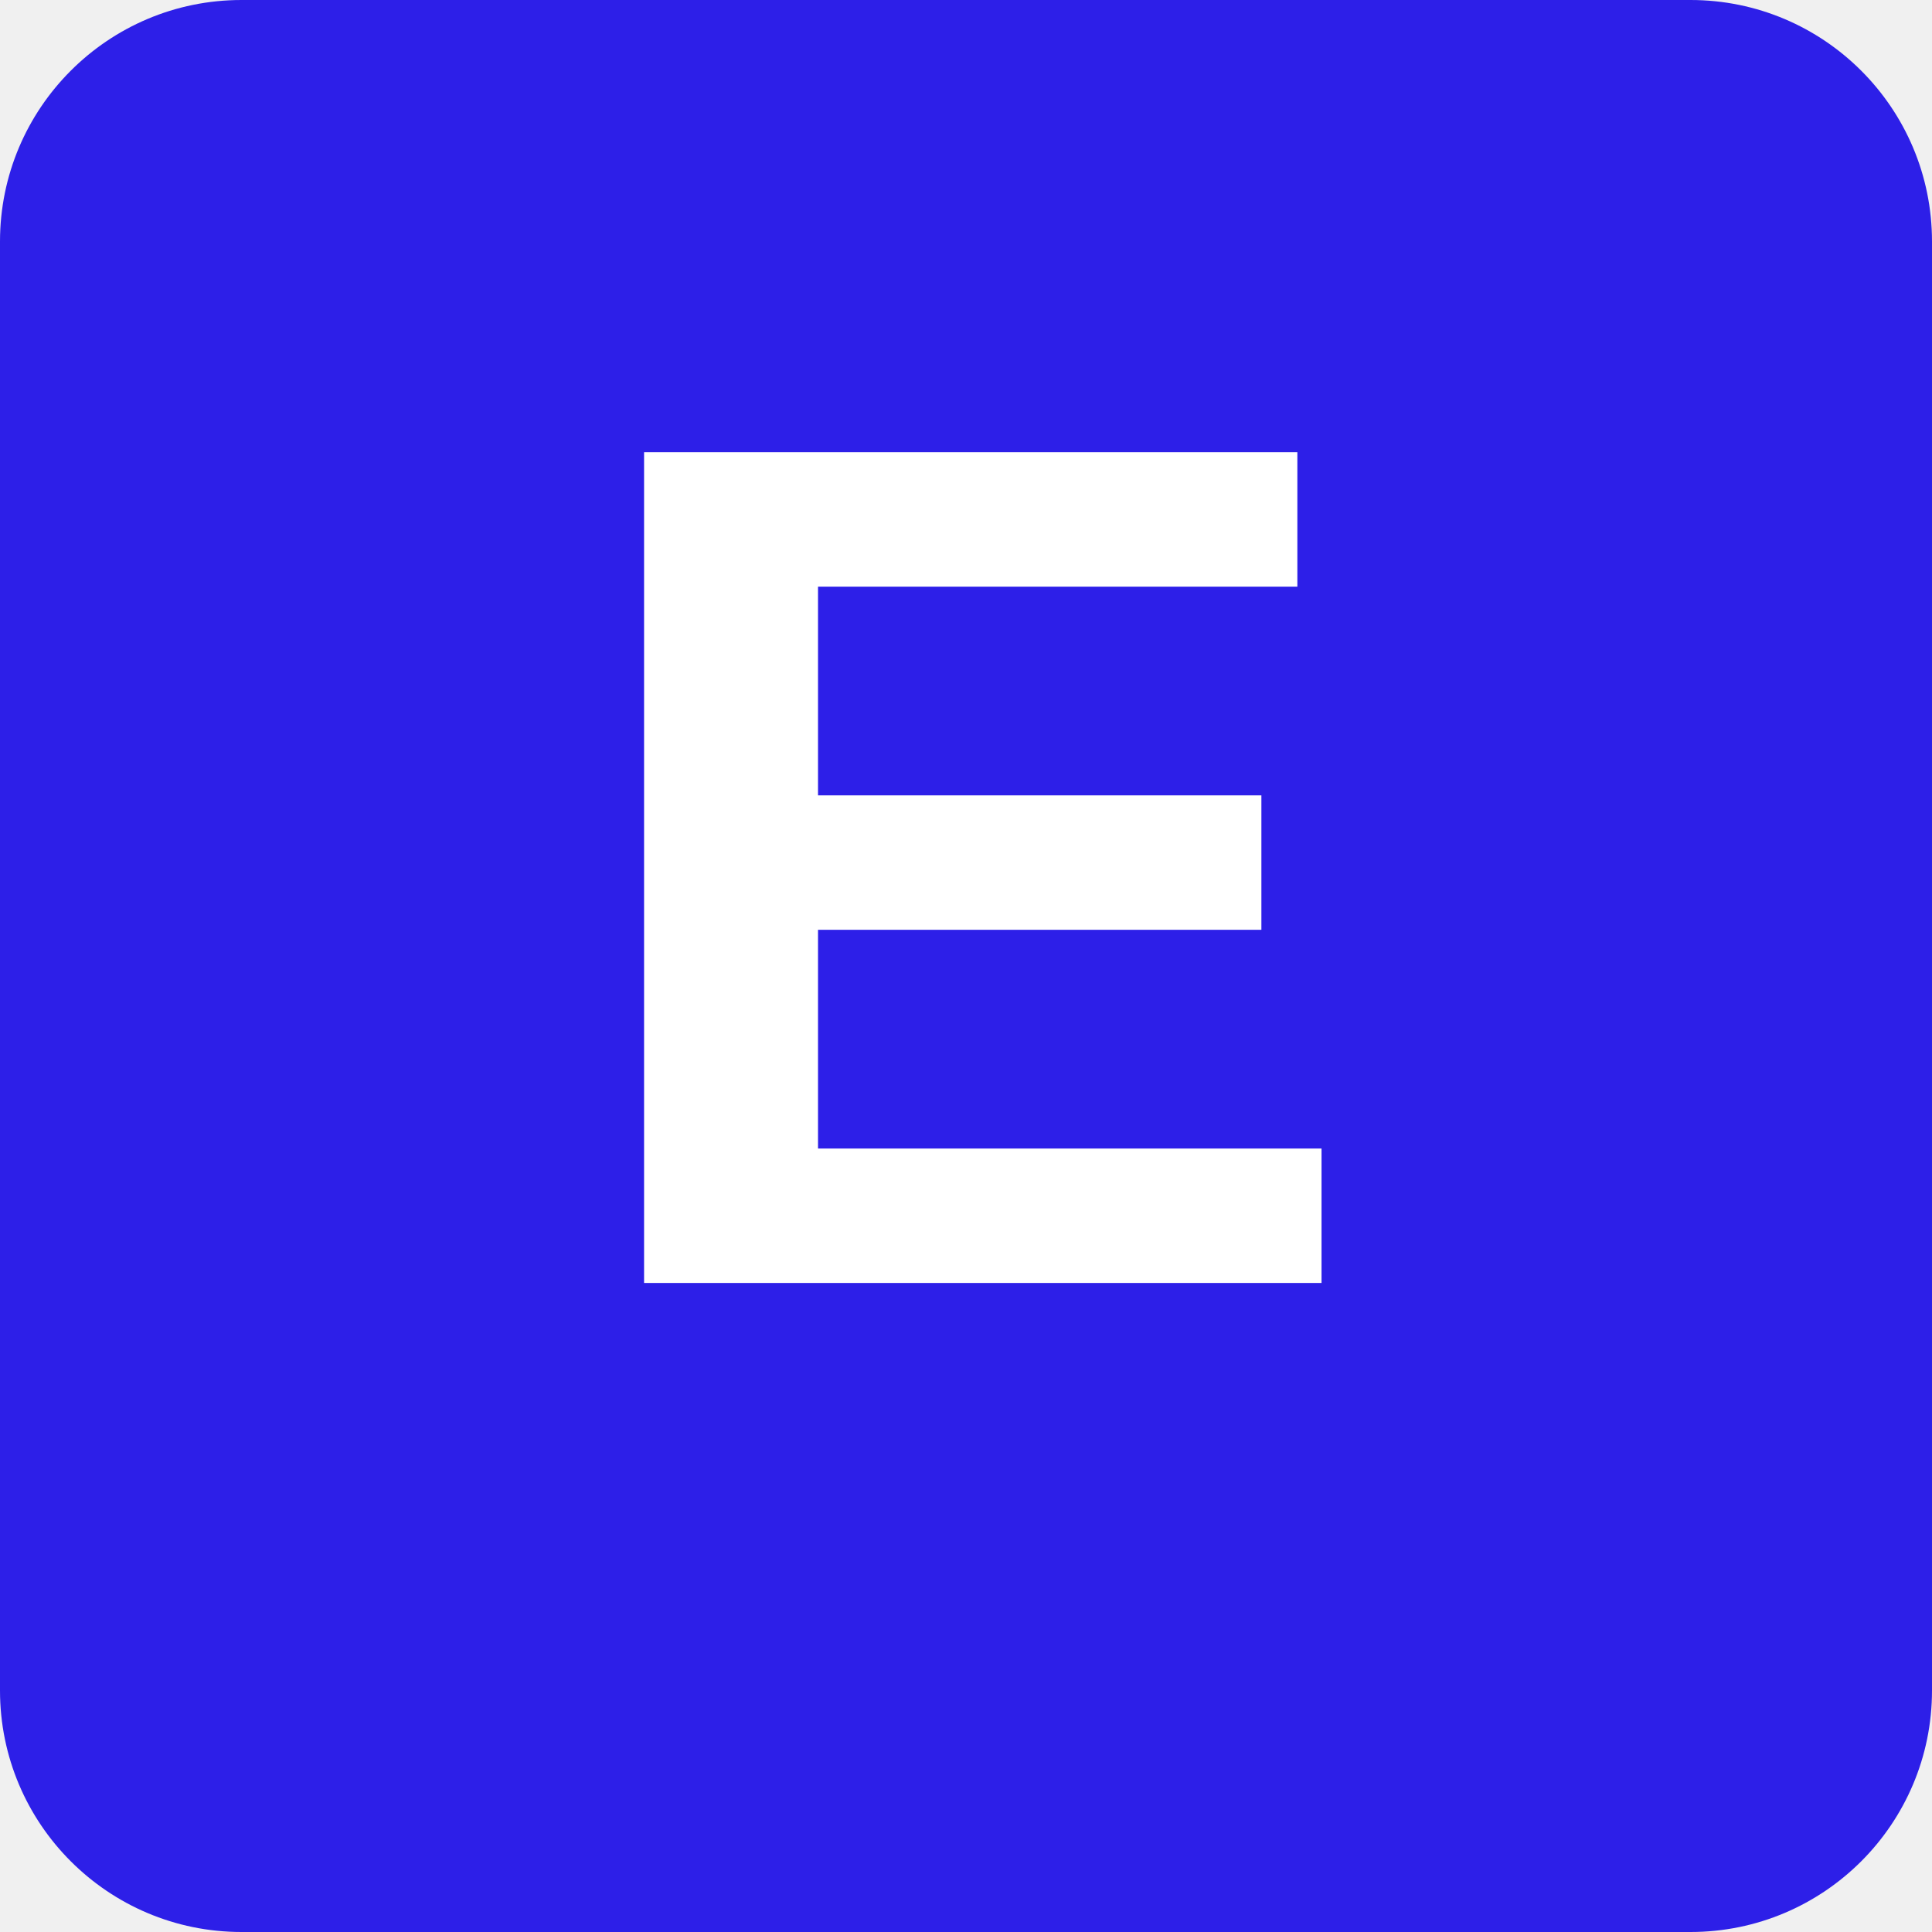
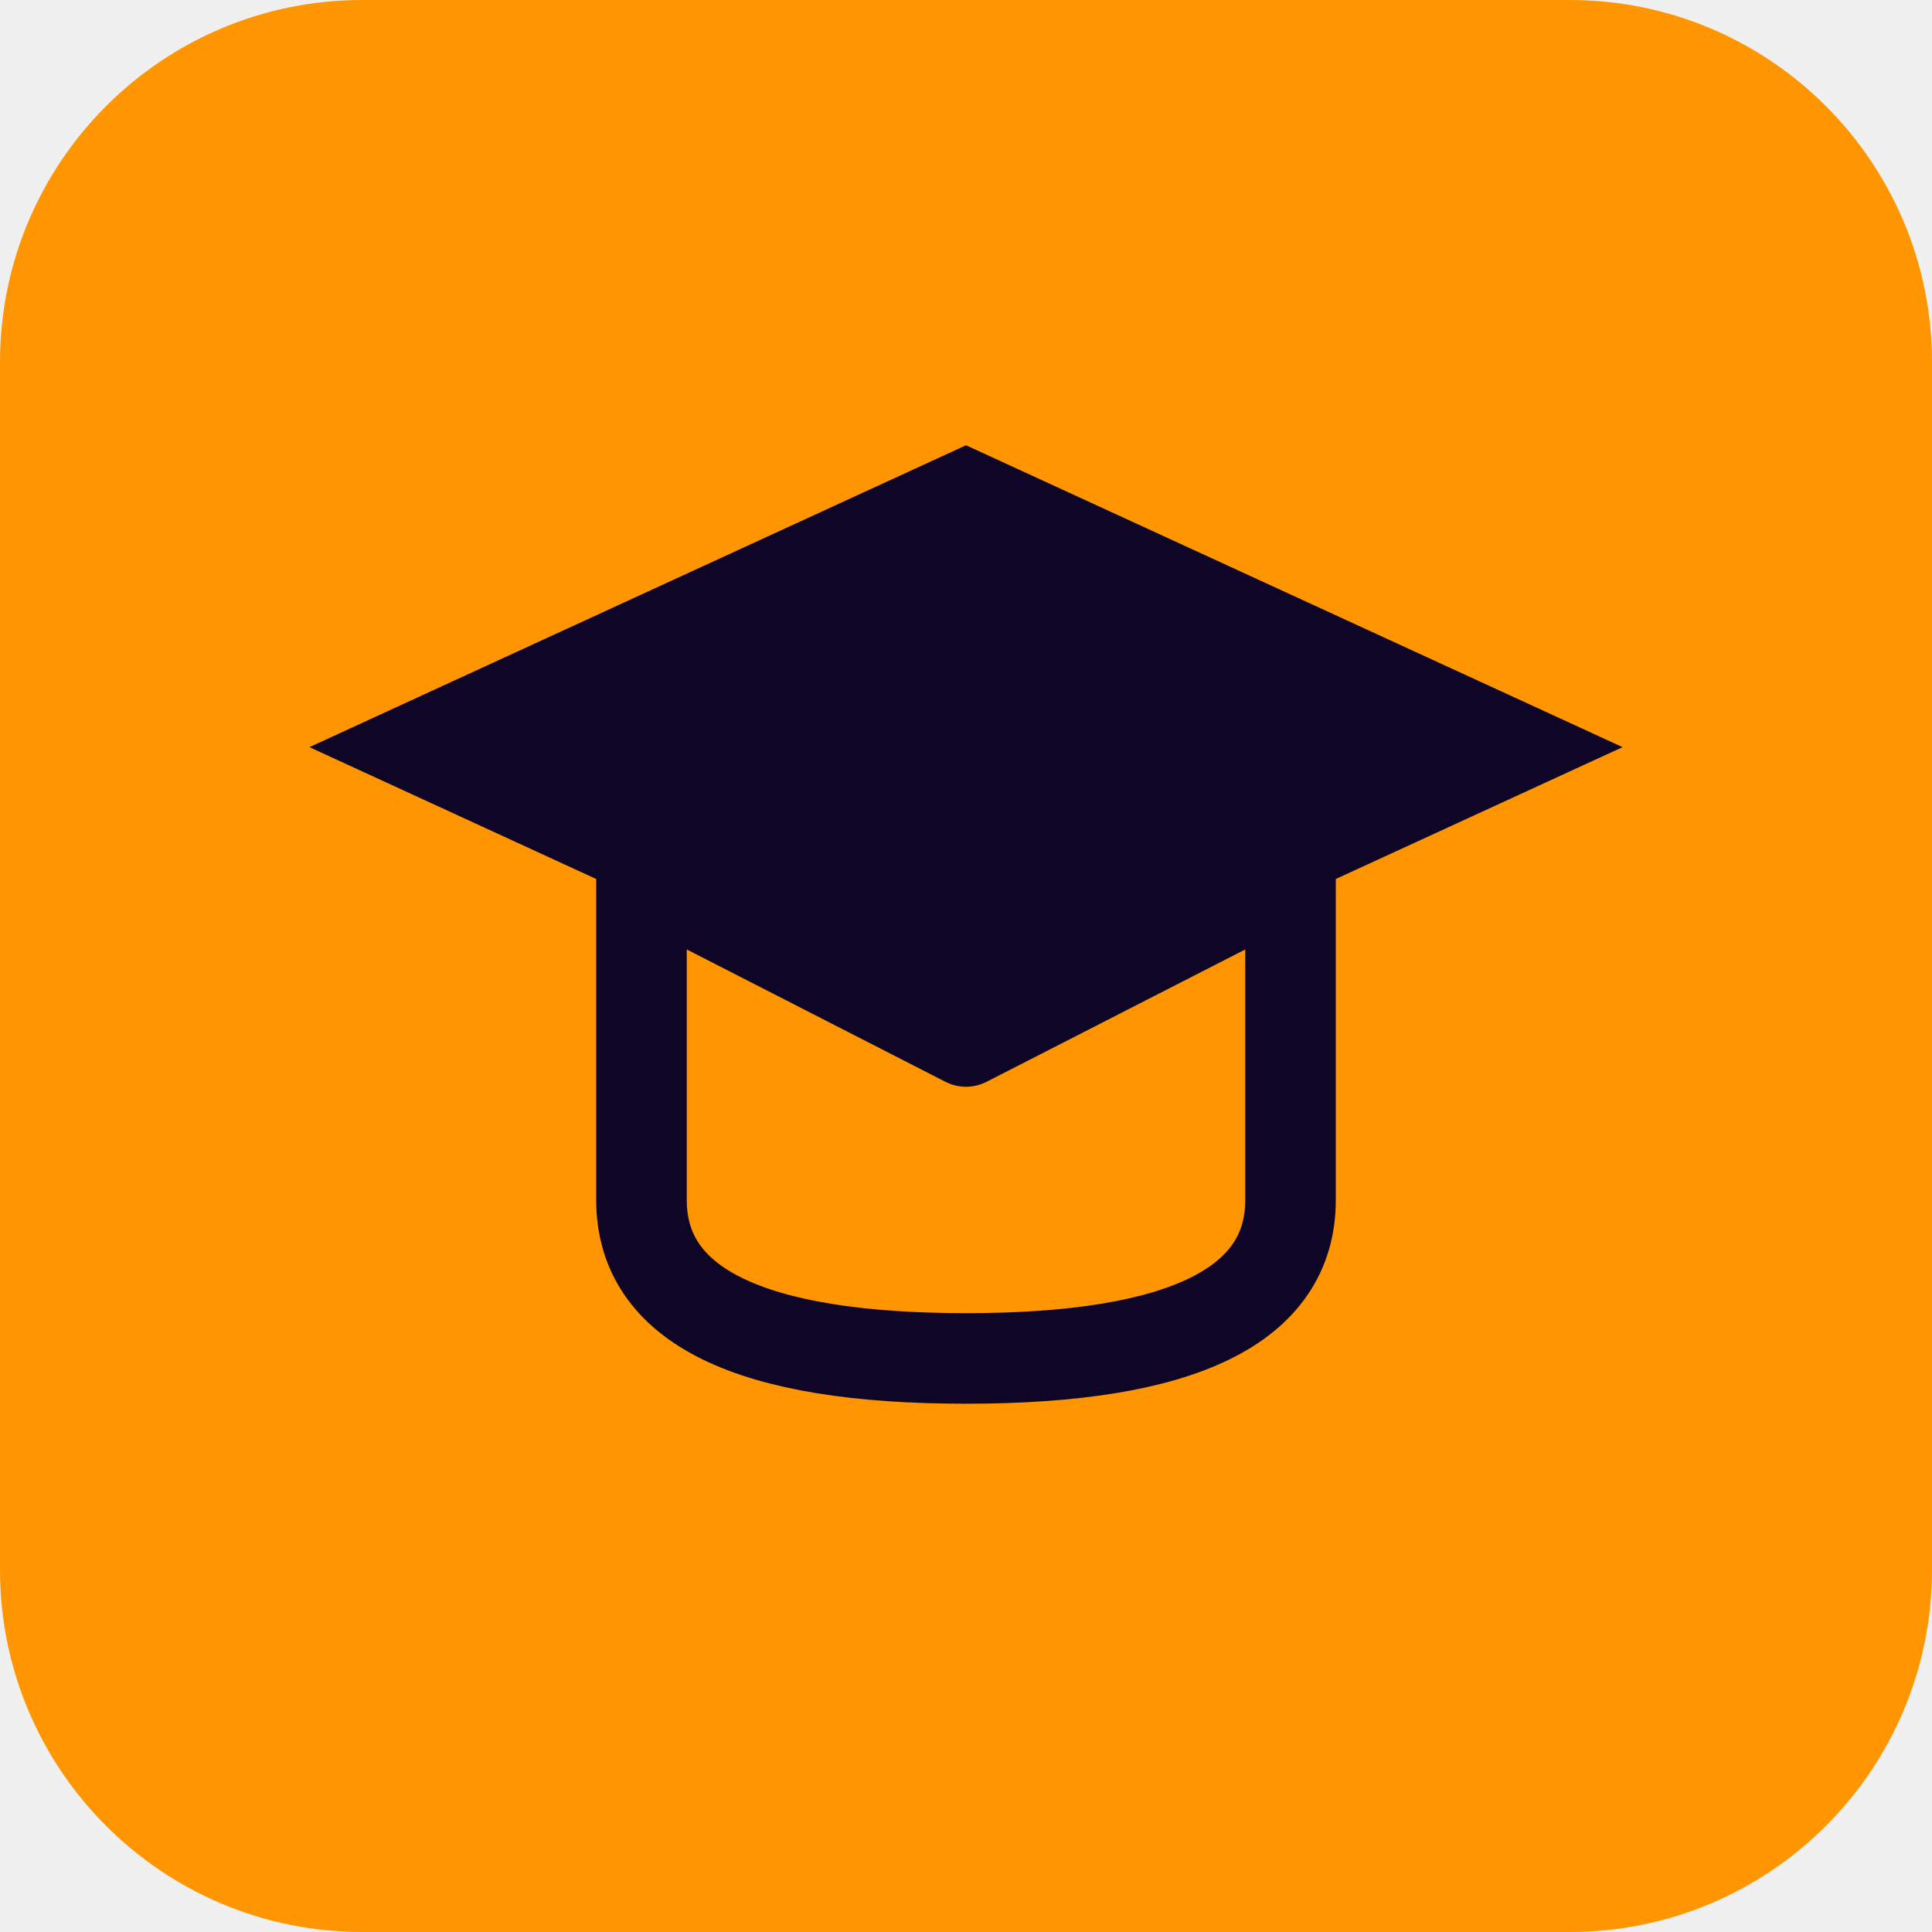
<svg xmlns="http://www.w3.org/2000/svg" width="512" height="512" viewBox="0 0 512 512">
-   <rect width="512" height="512" rx="64" fill="#2D1FE8" />
-   <text x="256" y="340" font-family="Arial,sans-serif" font-size="320" font-weight="bold" fill="white" text-anchor="middle">E</text>
+   <rect width="512" height="512" rx="96" fill="#FF9500" />
+   <path d="M256 118 L430 198 L256 278 L82 198 Z" fill="#0F0527" />
+   <path d="M170 232 L170 318 Q170 360 256 360 Q342 360 342 318 L342 232 L256 276 Z" fill="none" stroke="#0F0527" stroke-width="24" stroke-linejoin="round" />
+   <circle cx="256" cy="190" r="20" fill="#0F0527" />
</svg>
